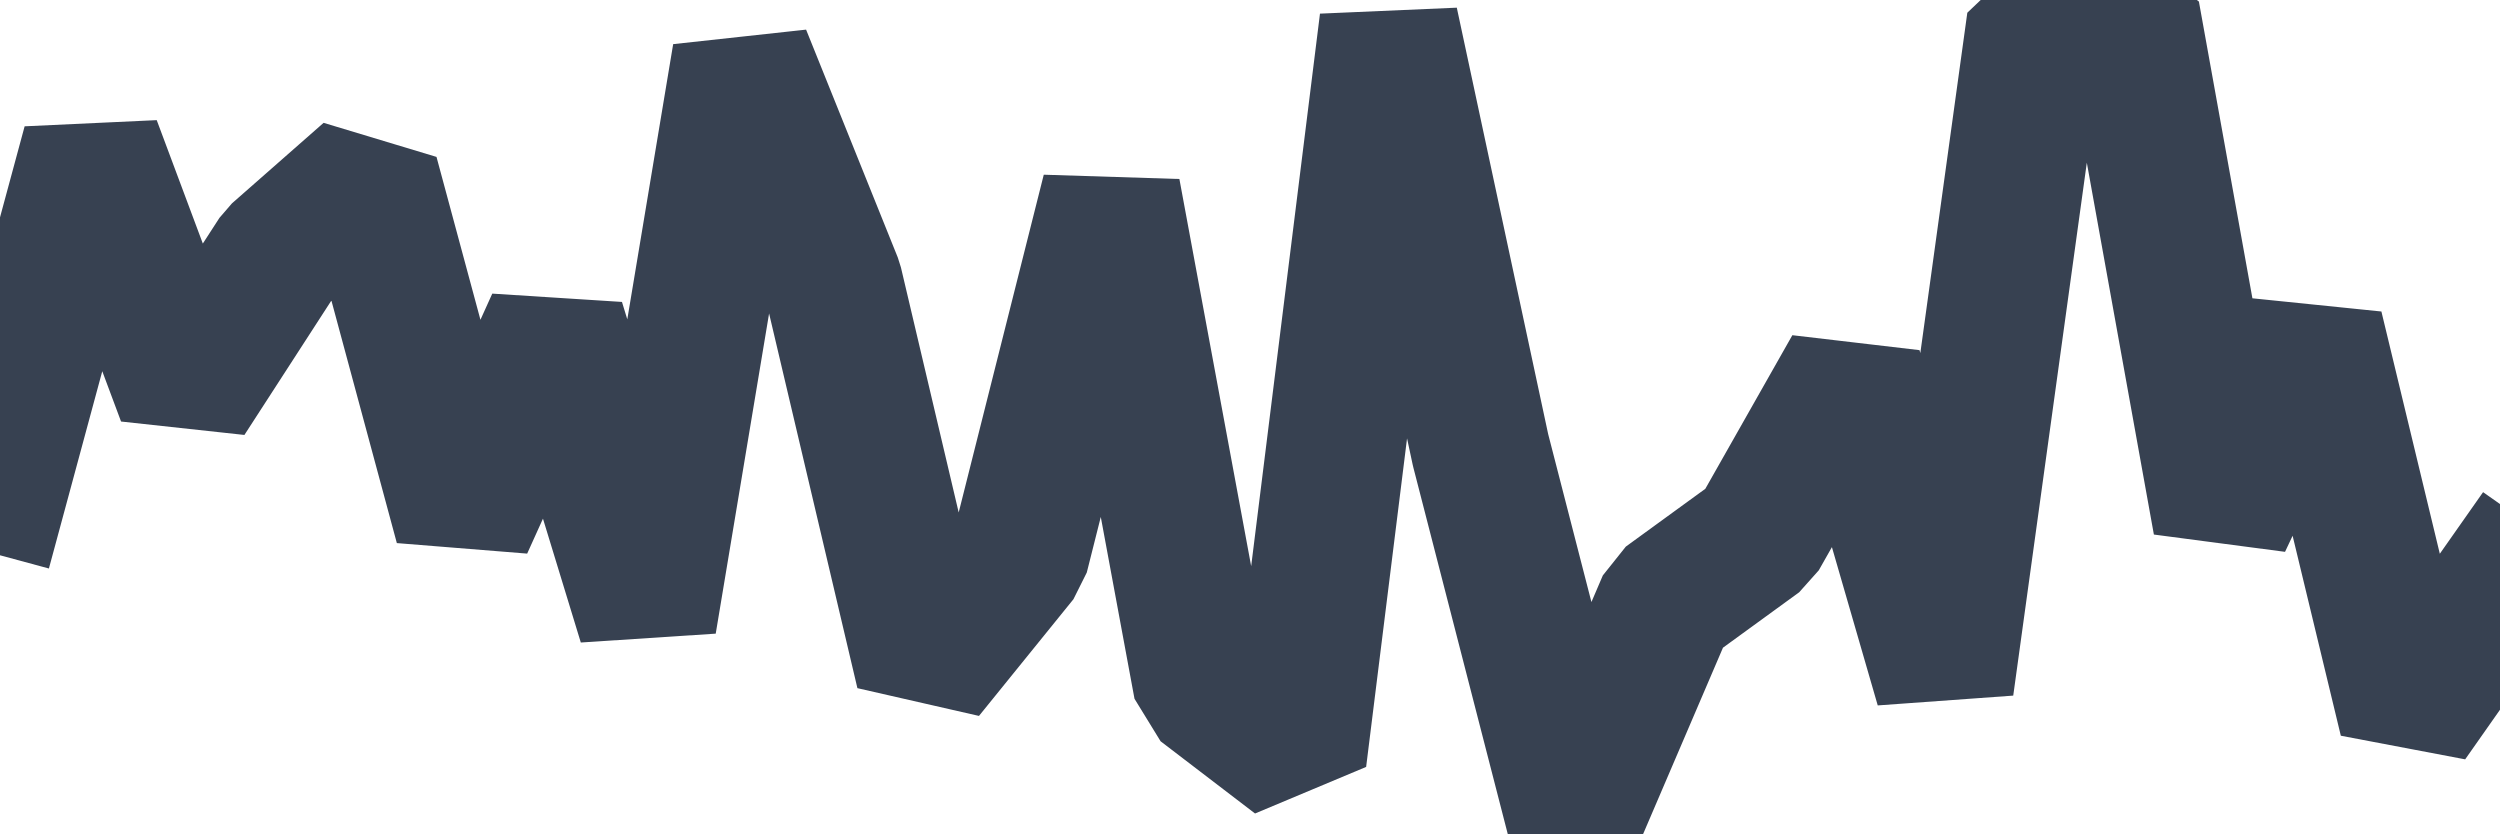
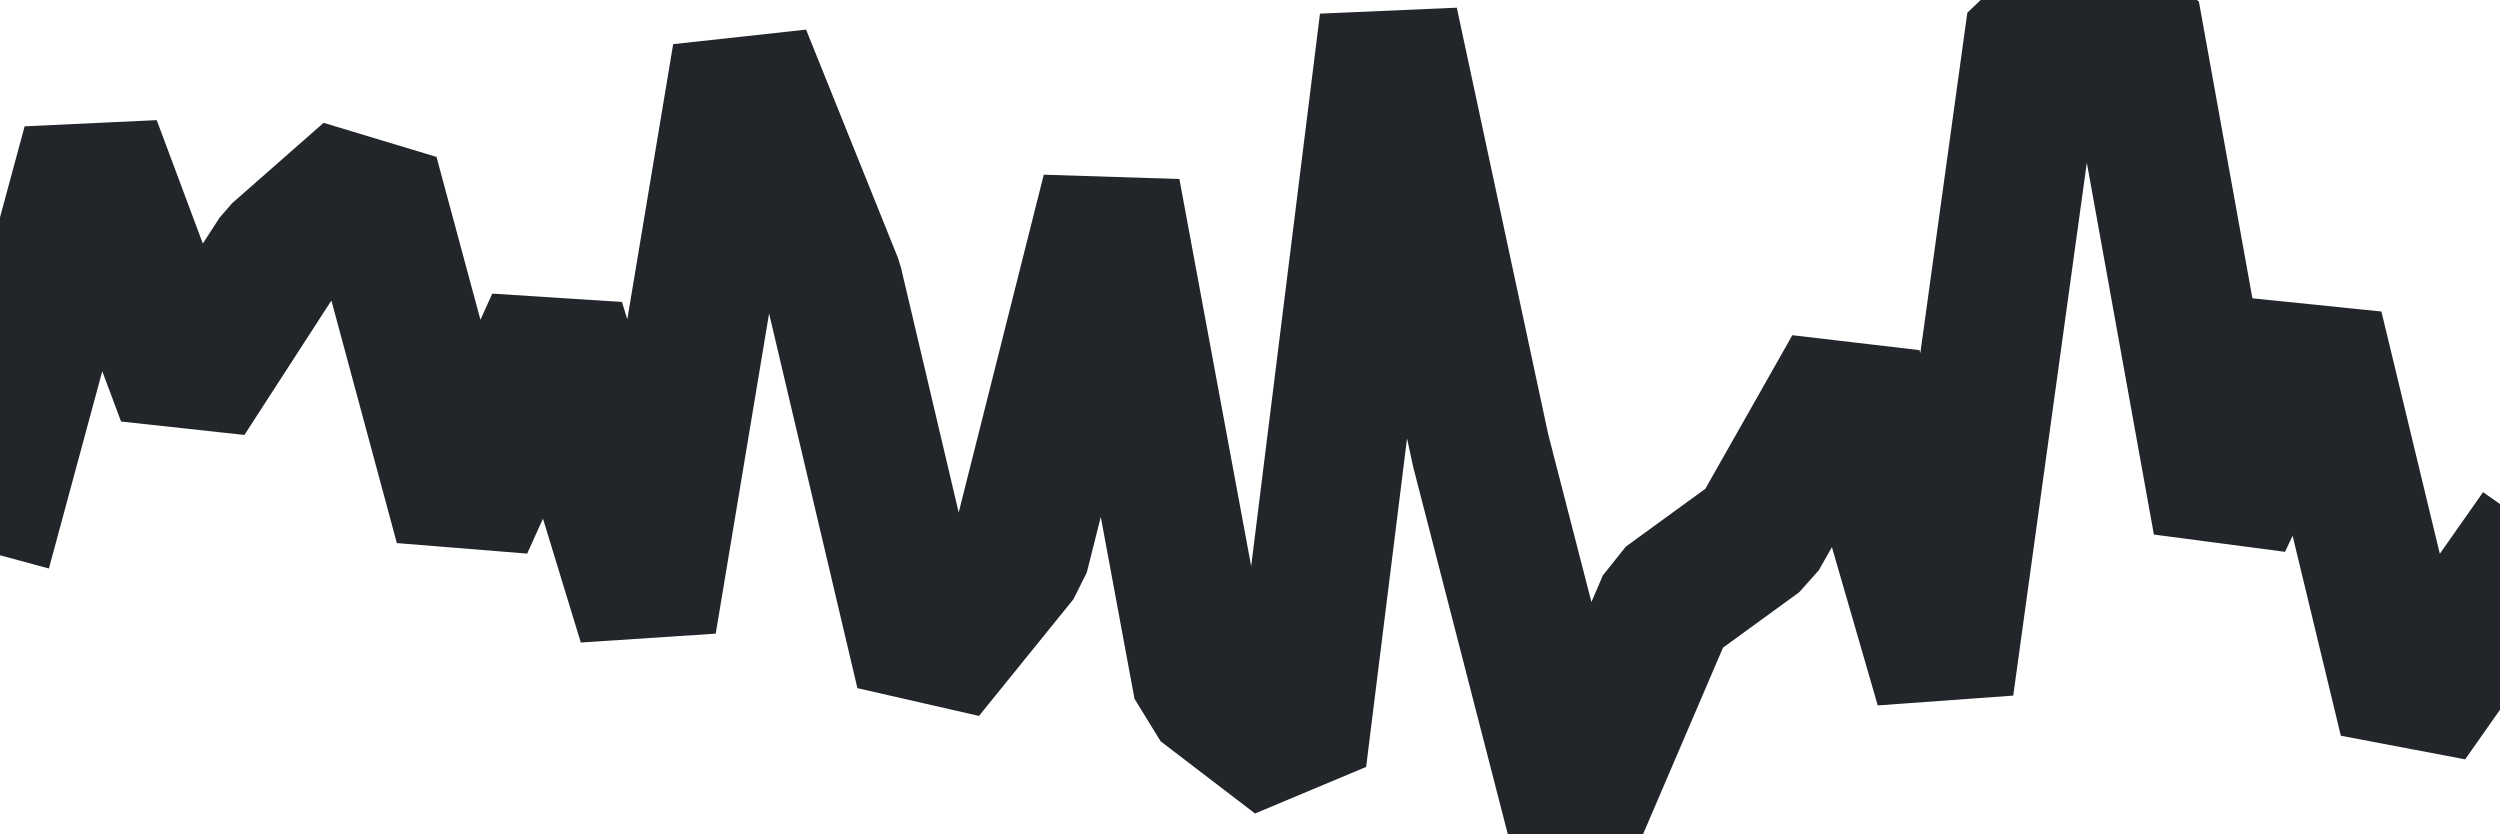
<svg xmlns="http://www.w3.org/2000/svg" id="visual" viewBox="0 0 900 300" width="900" height="300" version="1.1">
-   <path d="M0 174L33 52L67 143L100 92L133 63L167 189L200 116L233 224L267 20L300 102L333 242L367 200L400 69L433 247L467 273L500 8L533 162L567 294L600 217L633 193L667 133L700 247L733 8L767 5L800 188L833 118L867 259L900 212" fill="none" stroke-linecap="square" stroke-linejoin="bevel" stroke="#374151" stroke-width="50" />
+   <path d="M0 174L33 52L67 143L100 92L133 63L167 189L200 116L233 224L267 20L300 102L333 242L367 200L400 69L433 247L467 273L500 8L533 162L567 294L600 217L633 193L667 133L700 247L733 8L767 5L800 188L833 118L867 259L900 212" fill="none" stroke-linecap="square" stroke-linejoin="bevel" stroke="#22262A" stroke-width="50" />
</svg>
